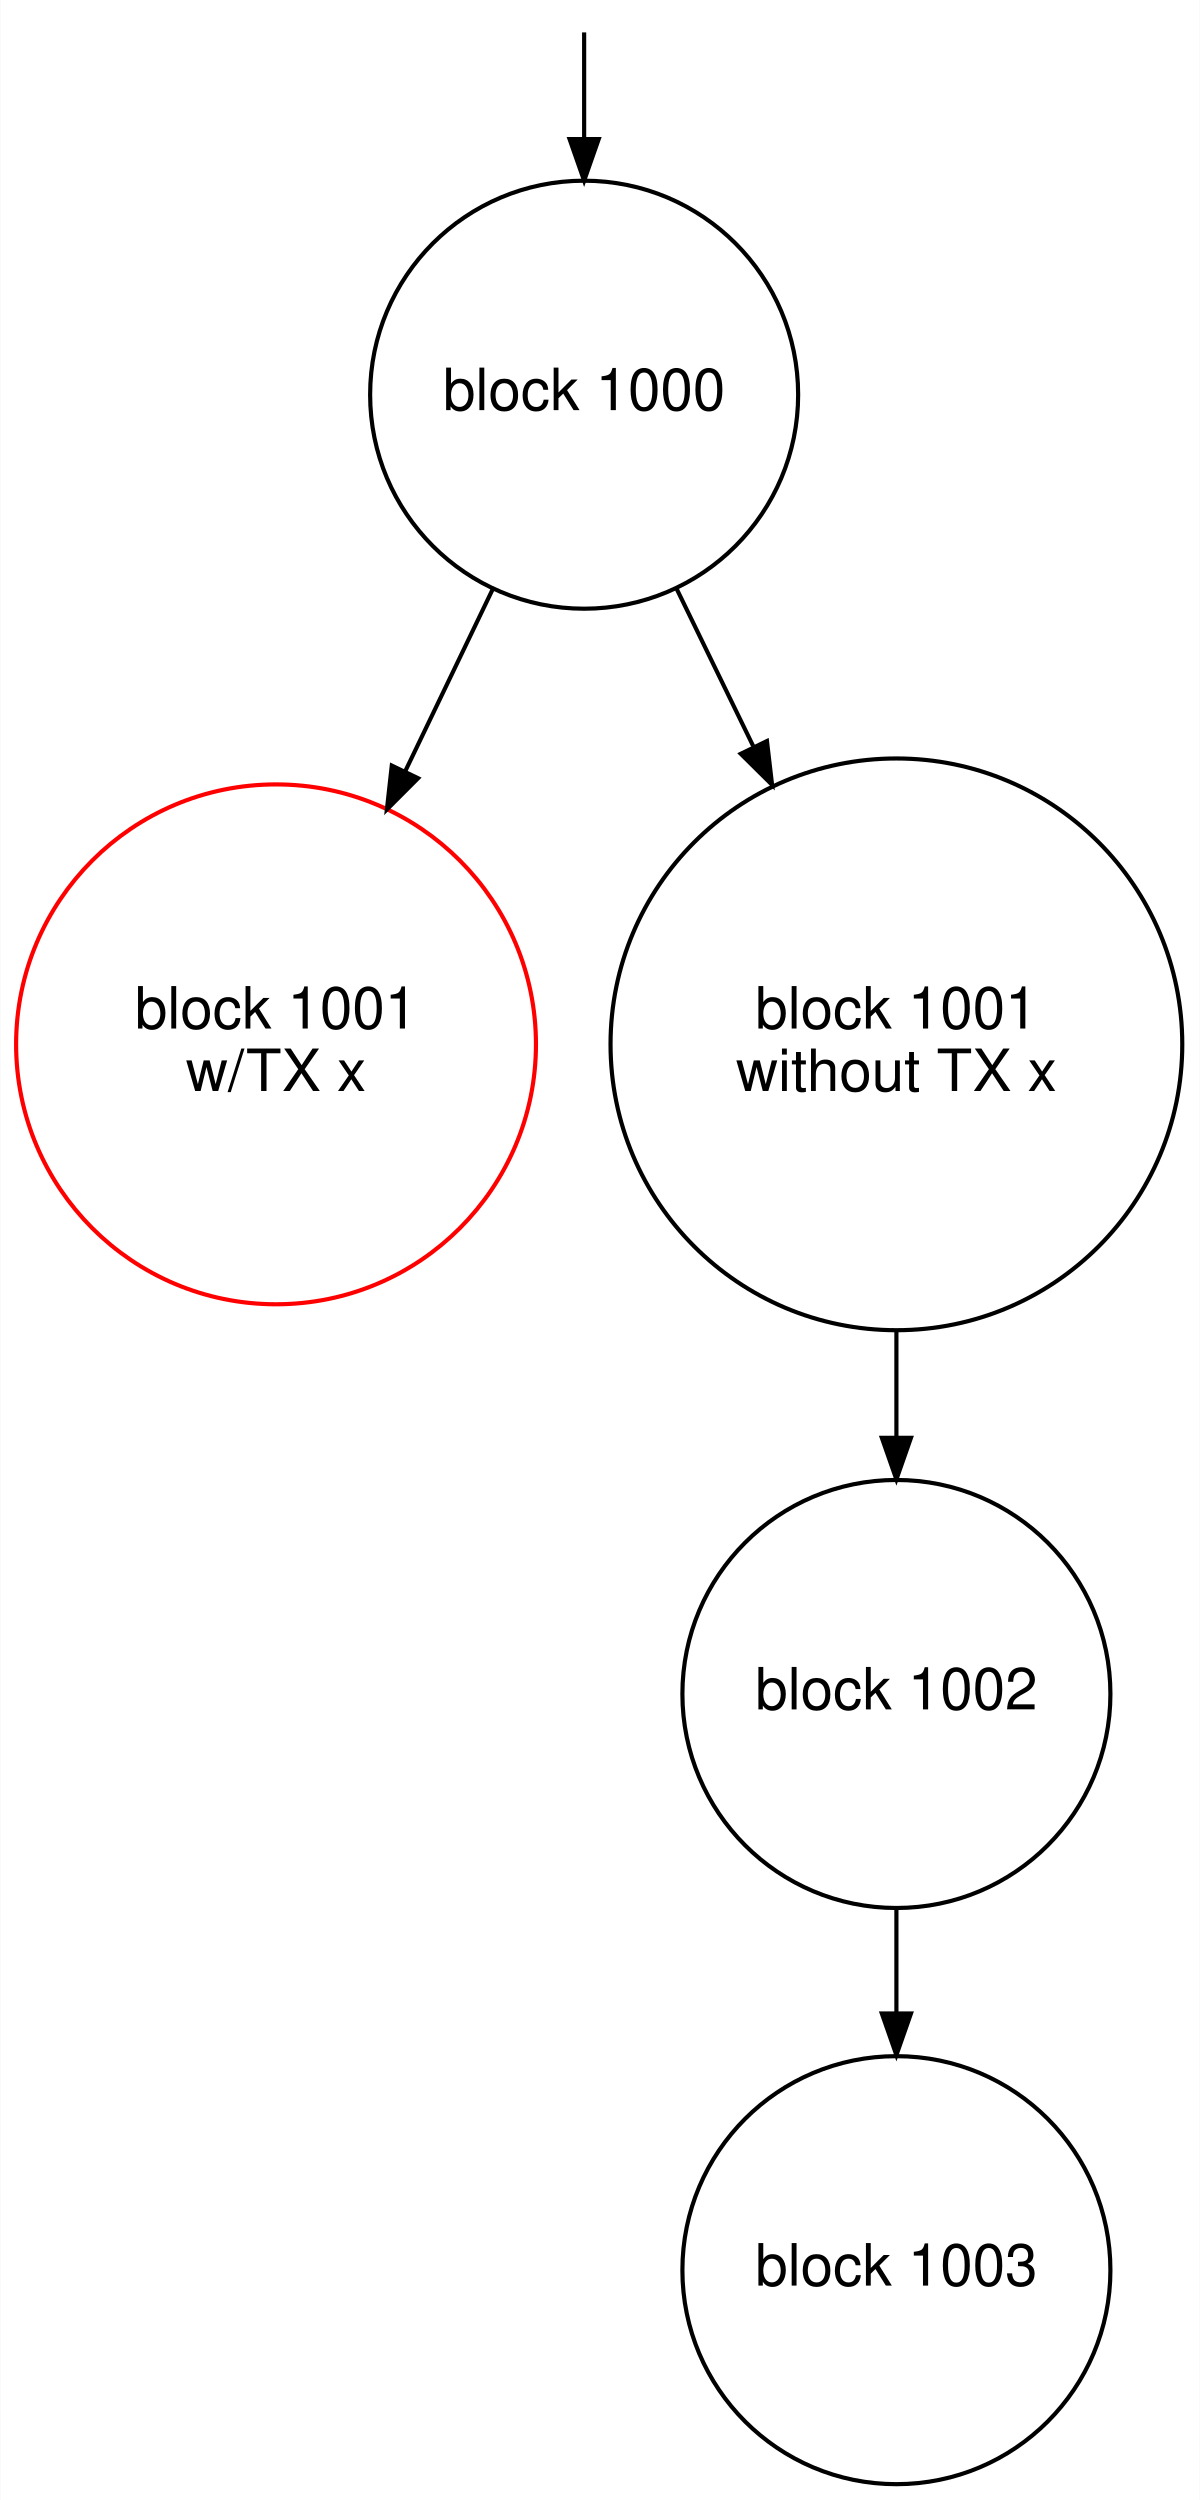
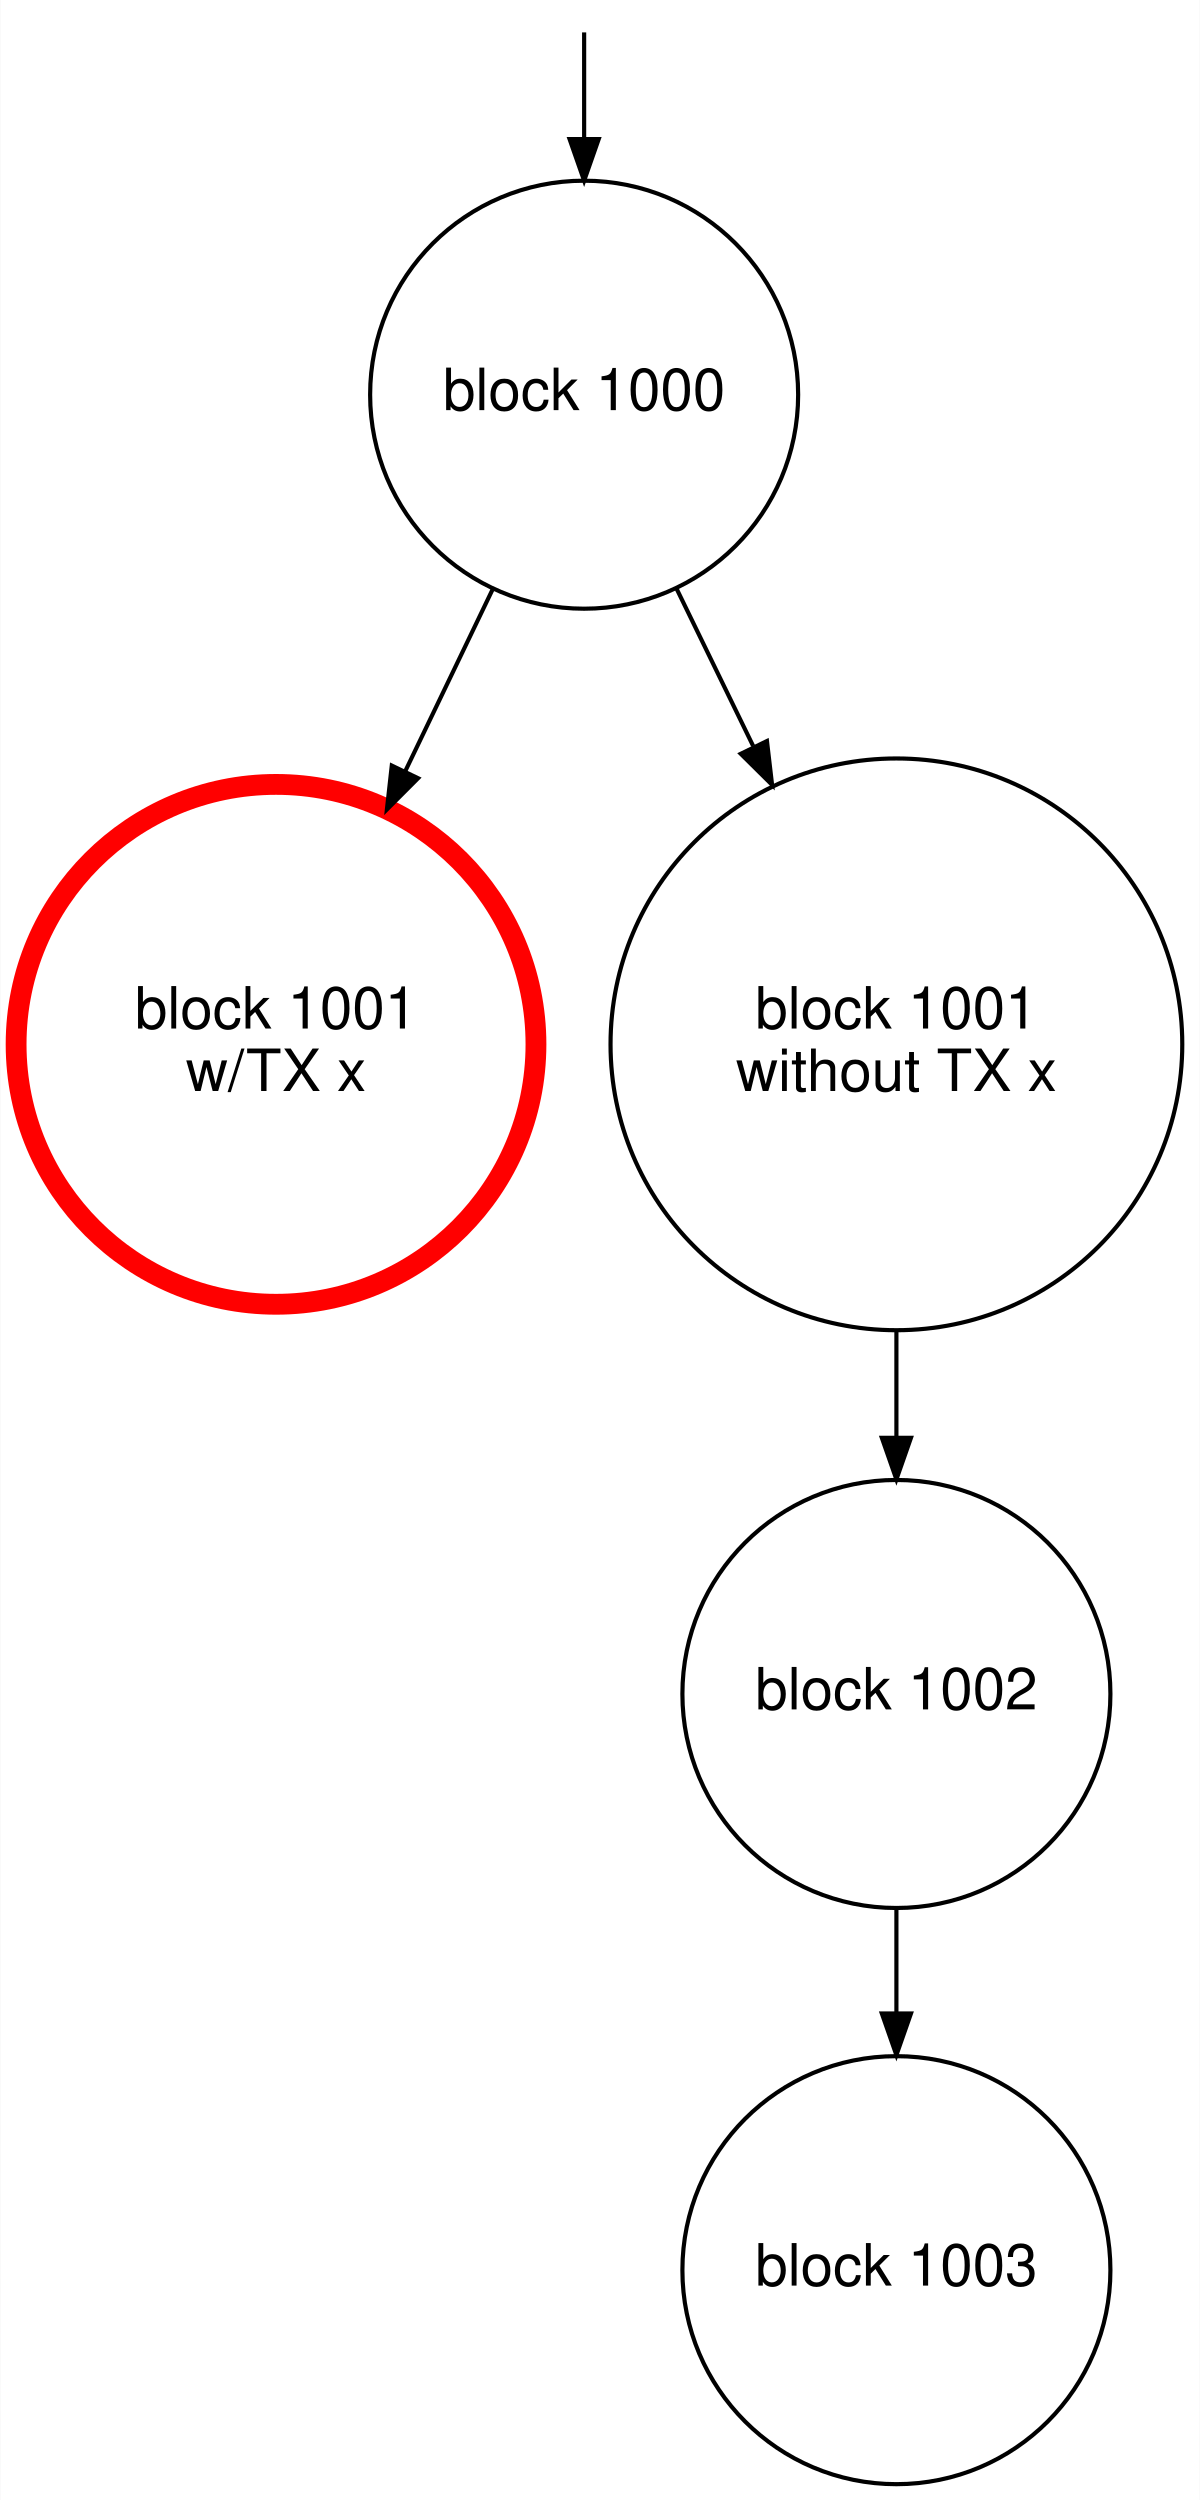
<svg xmlns="http://www.w3.org/2000/svg" width="288pt" height="600pt" viewBox="0.00 0.00 288.04 600.45">
  <g id="page0,1_graph0" class="graph" transform="scale(1 1) rotate(0) translate(4 596.45)">
    <polygon fill="white" stroke="transparent" points="-4,4 -4,-596.45 284.04,-596.45 284.04,4 -4,4" />
    <g id="node2" class="node">
      <ellipse fill="none" stroke="black" cx="136.21" cy="-501.65" rx="51.4" ry="51.4" />
      <text text-anchor="middle" x="136.21" y="-497.95" font-family="Helvetica,sans-Serif" font-size="14.00">block 1000</text>
    </g>
    <g id="edge1" class="edge">
      <path fill="none" stroke="black" d="M136.21,-588.67C136.21,-585.58 136.21,-575.47 136.21,-563.23" />
      <polygon fill="black" stroke="black" points="139.71,-563.04 136.21,-553.04 132.71,-563.04 139.71,-563.04" />
    </g>
    <g id="node3" class="node">
-       <ellipse fill="none" stroke="red" cx="62.21" cy="-345.62" rx="62.43" ry="62.43" />
+       <ellipse fill="none" stroke="red" stroke-width="5" cx="62.21" cy="-345.62" rx="62.43" ry="62.43" />
      <text text-anchor="middle" x="62.21" y="-349.42" font-family="Helvetica,sans-Serif" font-size="14.00">block 1001</text>
      <text text-anchor="middle" x="62.21" y="-334.42" font-family="Helvetica,sans-Serif" font-size="14.00">w/TX x</text>
    </g>
    <g id="edge2" class="edge">
      <path fill="none" stroke="black" d="M114.41,-455.27C107.77,-441.45 100.35,-425.99 93.22,-411.17" />
      <polygon fill="black" stroke="black" points="96.32,-409.54 88.84,-402.04 90.01,-412.57 96.32,-409.54" />
    </g>
    <g id="node5" class="node">
      <ellipse fill="none" stroke="black" cx="211.21" cy="-345.62" rx="68.66" ry="68.66" />
      <text text-anchor="middle" x="211.21" y="-349.42" font-family="Helvetica,sans-Serif" font-size="14.00">block 1001</text>
      <text text-anchor="middle" x="211.21" y="-334.42" font-family="Helvetica,sans-Serif" font-size="14.00">without TX x</text>
    </g>
    <g id="edge3" class="edge">
      <path fill="none" stroke="black" d="M158.31,-455.27C164.12,-443.34 170.52,-430.19 176.8,-417.28" />
      <polygon fill="black" stroke="black" points="180.12,-418.47 181.35,-407.95 173.83,-415.4 180.12,-418.47" />
    </g>
    <g id="node4" class="node">
      <ellipse fill="none" stroke="black" cx="211.21" cy="-189.59" rx="51.4" ry="51.4" />
      <text text-anchor="middle" x="211.21" y="-185.89" font-family="Helvetica,sans-Serif" font-size="14.00">block 1002</text>
    </g>
    <g id="node6" class="node">
      <ellipse fill="none" stroke="black" cx="211.21" cy="-51.2" rx="51.4" ry="51.4" />
      <text text-anchor="middle" x="211.21" y="-47.5" font-family="Helvetica,sans-Serif" font-size="14.00">block 1003</text>
    </g>
    <g id="edge5" class="edge">
      <path fill="none" stroke="black" d="M211.21,-138.19C211.21,-129.99 211.21,-121.42 211.21,-113" />
      <polygon fill="black" stroke="black" points="214.71,-112.85 211.21,-102.85 207.71,-112.85 214.71,-112.85" />
    </g>
    <g id="edge4" class="edge">
      <path fill="none" stroke="black" d="M211.21,-276.61C211.21,-268.13 211.21,-259.51 211.21,-251.15" />
      <polygon fill="black" stroke="black" points="214.71,-251.12 211.21,-241.12 207.71,-251.12 214.71,-251.12" />
    </g>
  </g>
</svg>
